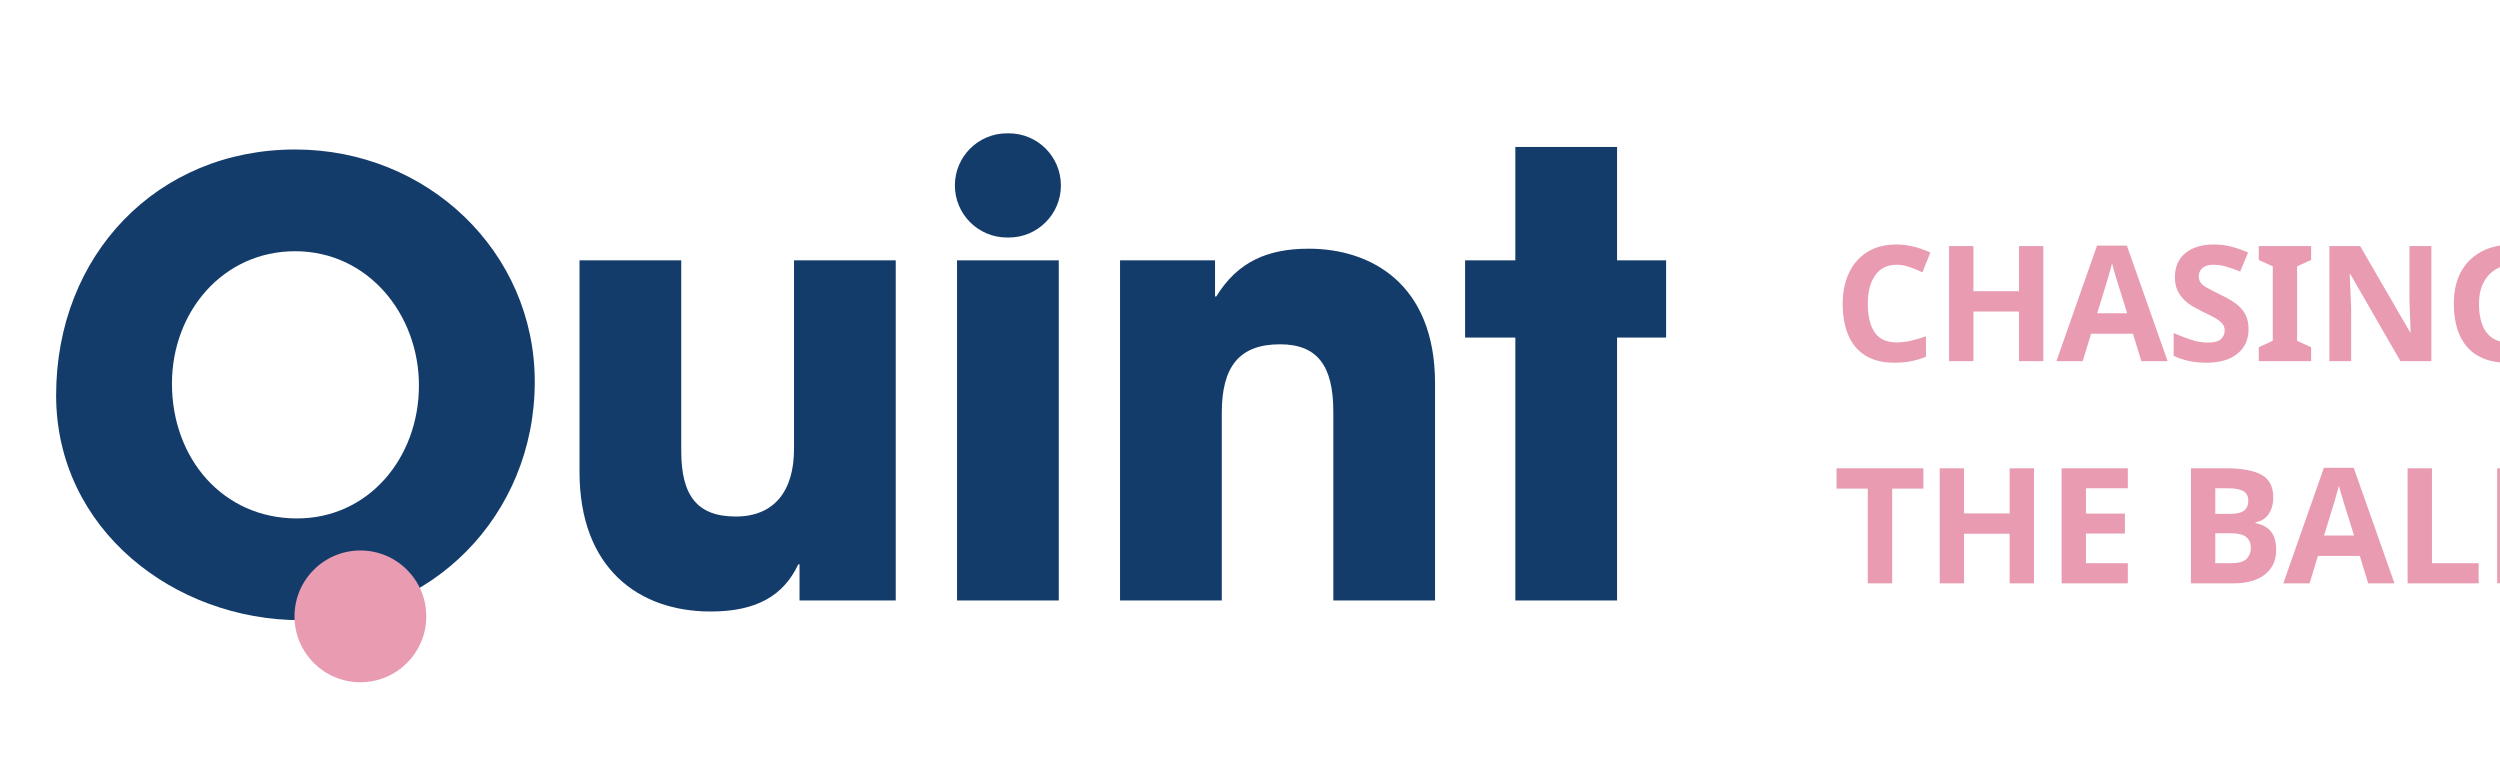
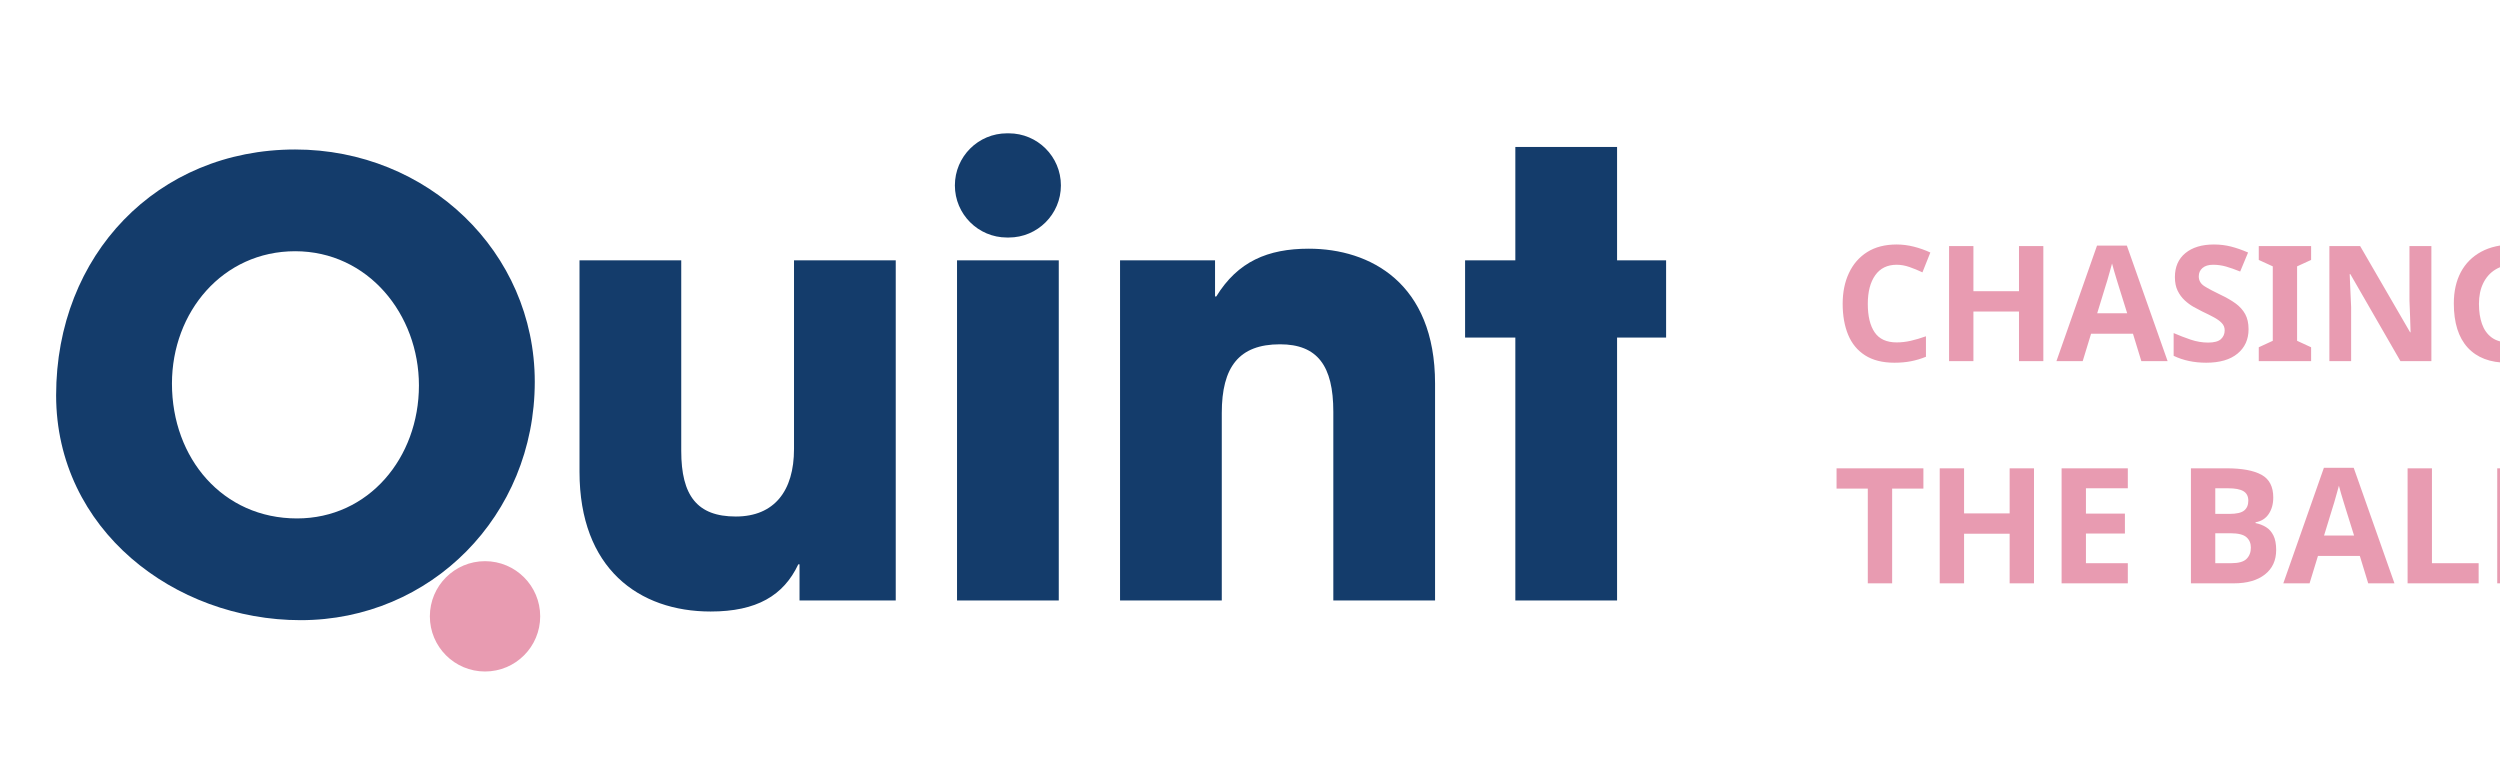
<svg xmlns="http://www.w3.org/2000/svg" viewBox="650 360 900 280">
  <path transform="matrix(1,0,0,-1,937.8284,576.1719)" d="M0 0V13.017H-.441C-5.736 1.765-15.444-3.972-31.992-3.972-57.805-3.972-79.206 11.473-79.206 46.332V122.45H-42.581V53.833C-42.581 37.728-36.845 30.226-22.945 30.226-9.045 30.226-1.985 39.493-1.985 54.496V122.45H34.639V0Z" fill="#143C6B" />
  <path transform="matrix(1,0,0,-1,0,1080)" d="M994.53 626.278H1031.155V503.828H994.53Z" fill="#143C6B" />
  <path transform="matrix(1,0,0,-1,1129.996,576.1719)" d="M0 0V67.954C0 84.501-5.736 92.223-19.195 92.223-33.977 92.223-40.155 84.06-40.155 67.513V0H-76.78V122.45H-42.581V109.433H-42.14C-34.419 122.007-23.608 126.641-8.826 126.641 13.237 126.641 36.625 114.286 36.625 78.102V0Z" fill="#143C6B" />
  <path transform="matrix(1,0,0,-1,1195.523,576.1719)" d="M0 0V94.65H-18.092V122.45H0V163.266H36.623V122.45H54.274V94.65H36.623V0Z" fill="#143C6B" />
  <path transform="matrix(1,0,0,-1,800.8165,498.7593)" d="M0 0C0 25.593-18.312 48.317-44.568 48.317-70.601 48.317-88.914 26.474-88.914 .661-88.914-26.255-70.601-47.877-43.905-47.877-18.092-47.877 0-26.035 0 0M-130.613-3.531C-130.613 46.994-94.209 84.942-44.568 84.942 3.089 84.942 41.7 48.097 41.7 1.324 41.7-46.995 4.192-84.501-42.581-84.501-88.031-84.501-130.613-51.848-130.613-3.531" fill="#143C6B" />
  <path transform="matrix(1,0,0,-1,993.7578,426.751)" d="M0 0V0C0 10.357 8.396 18.754 18.754 18.754H19.415C29.772 18.754 38.169 10.357 38.169 0 38.169-10.357 29.772-18.754 19.415-18.754H18.754C8.396-18.754 0-10.357 0 0" fill="#143C6B" />
-   <circle cx="779.74" cy="581.89" r="23.72" fill="#E89BB1" />
+   <circle cx="824.61" cy="581.88" r="19.86" fill="#E89BB1" />
  <text x="1310" y="490" font-family="Familjen Grotesk, system-ui, sans-serif" font-weight="700" font-size="58" letter-spacing="-0.5" fill="#E89BB1">CHASING</text>
  <text x="1310" y="570" font-family="Familjen Grotesk, system-ui, sans-serif" font-weight="700" font-size="58" letter-spacing="-0.5" fill="#E89BB1">THE BALL</text>
</svg>
